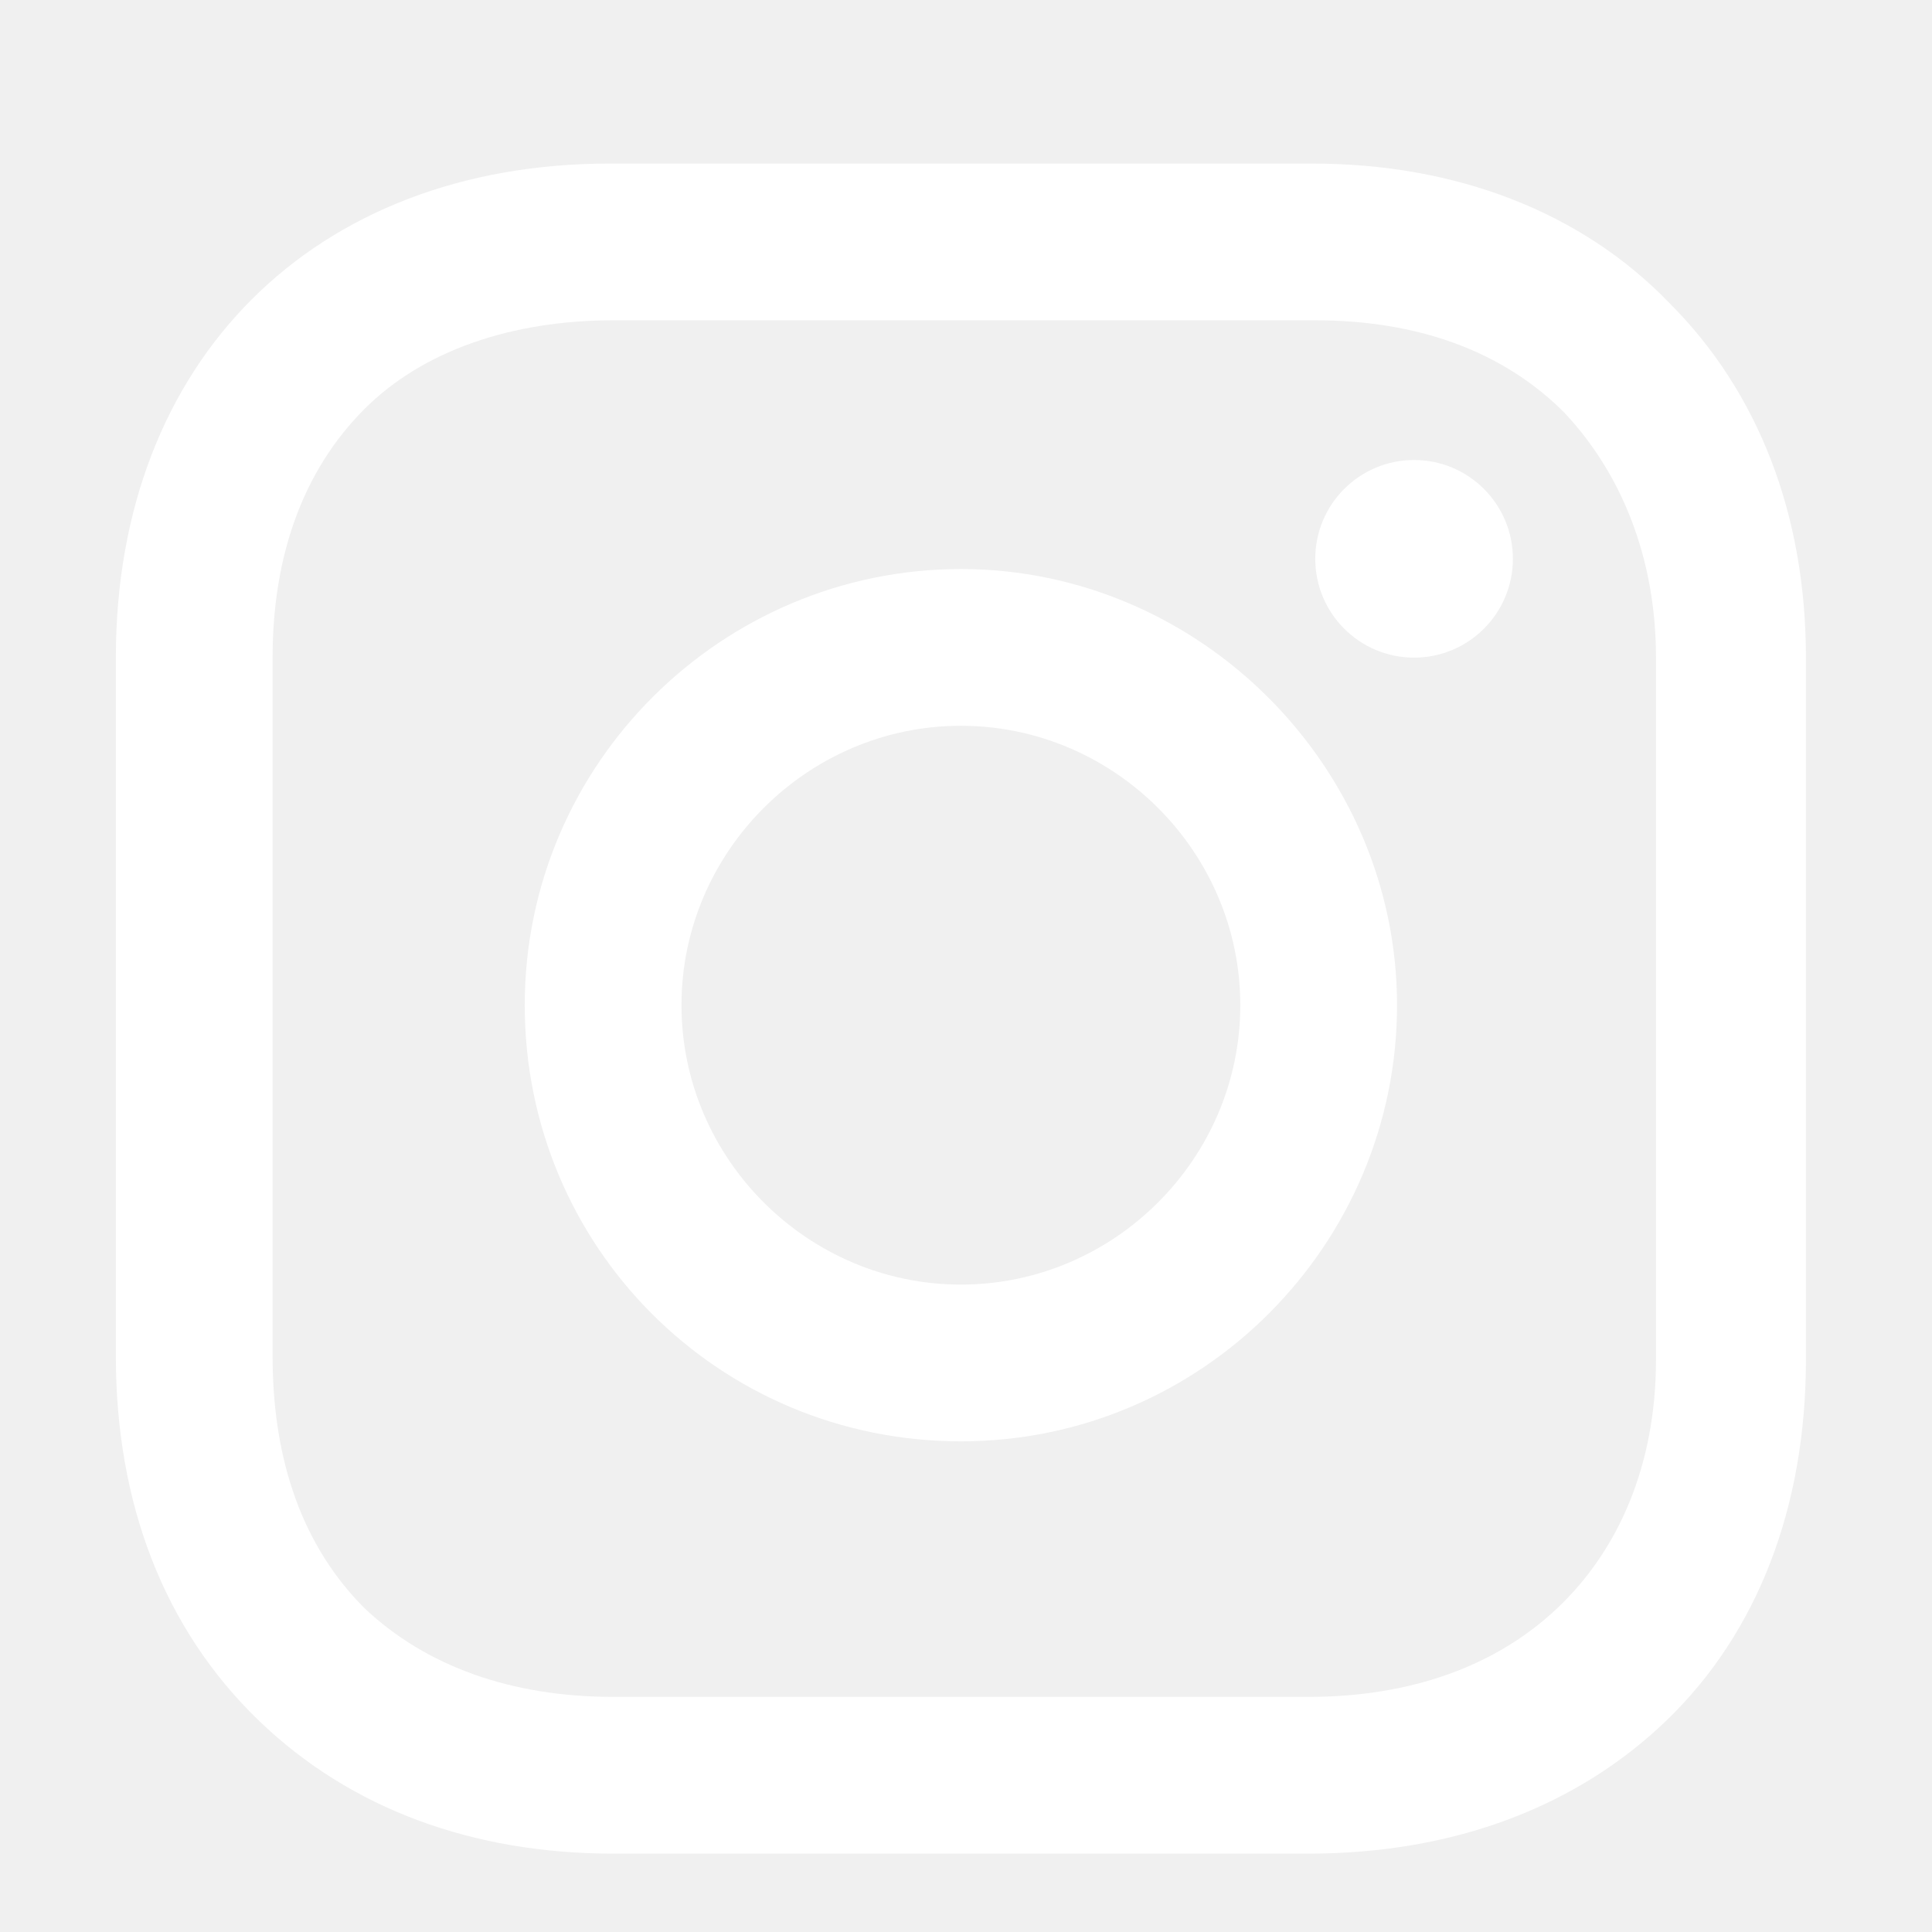
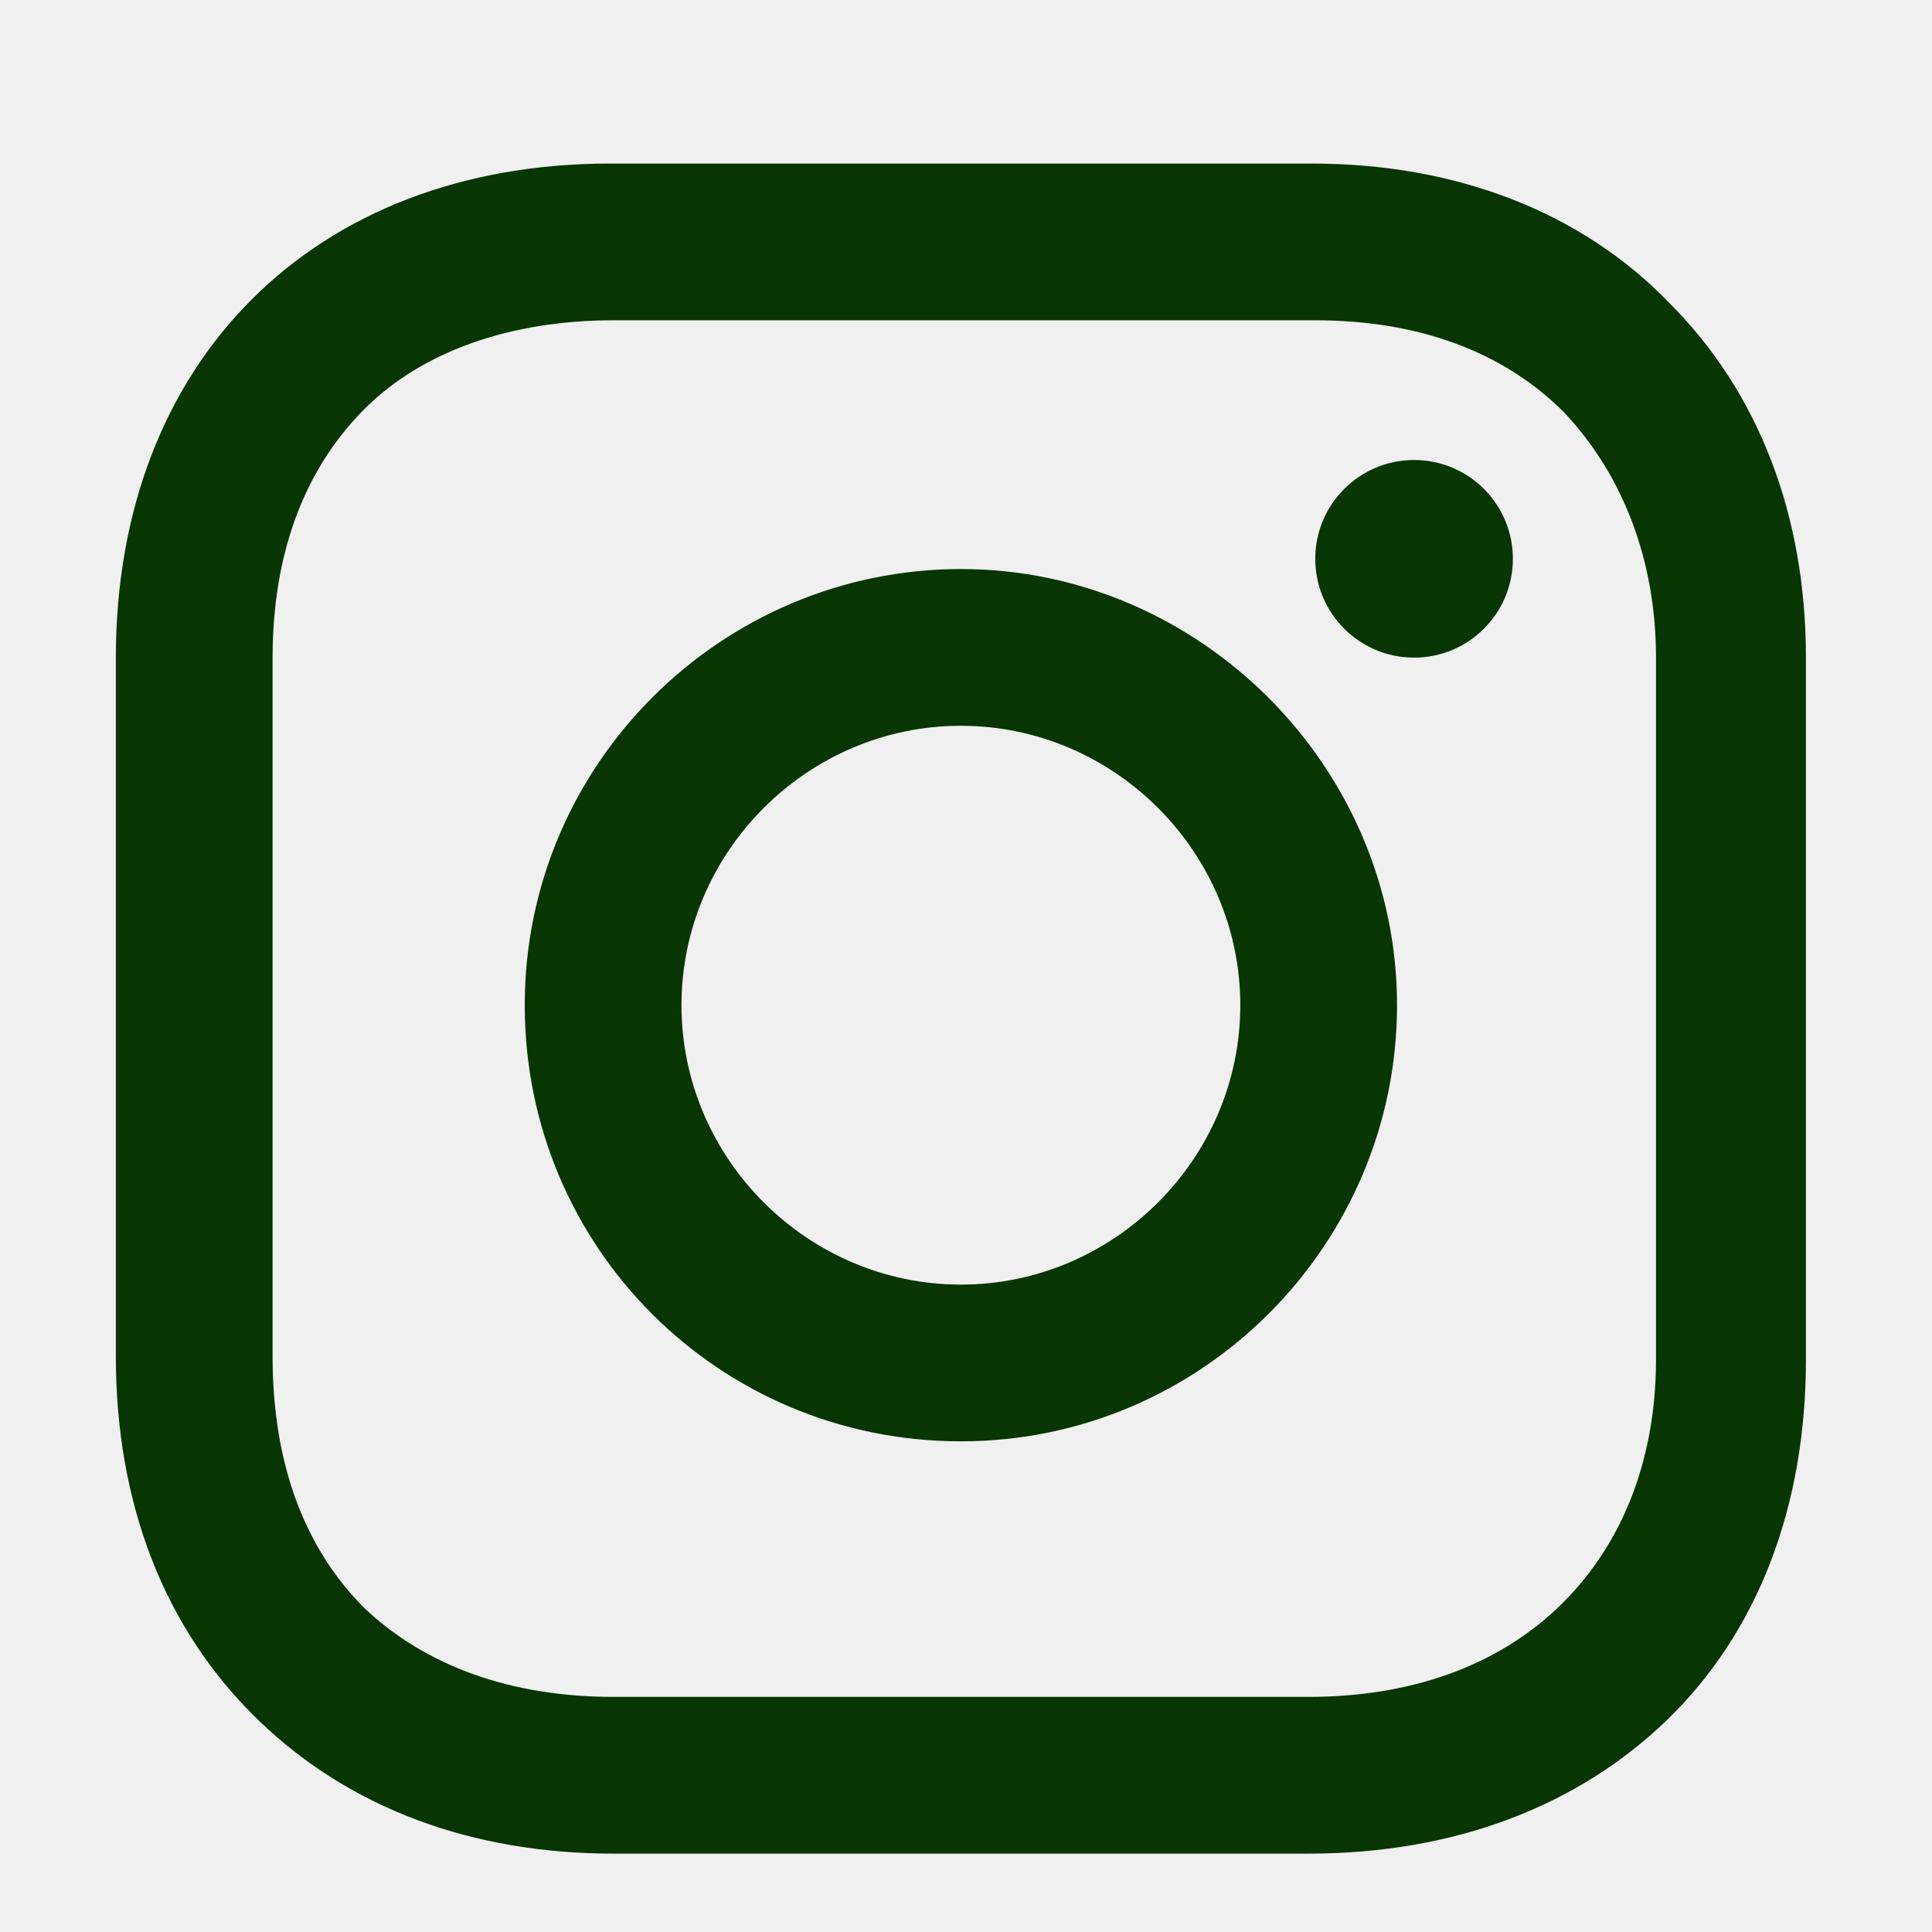
- <svg xmlns="http://www.w3.org/2000/svg" version="1.1" id="Layer_1" x="0px" y="0px" viewBox="0 0 56.7 56.7" enable-background="new 0 0 56.7 56.7" xml:space="preserve" style="fill: white;">
+ <svg xmlns="http://www.w3.org/2000/svg" version="1.1" id="Layer_1" x="0px" y="0px" viewBox="0 0 56.7 56.7" enable-background="new 0 0 56.7 56.7" xml:space="preserve" style="fill: #073602;">
  <g>
    <path d="M28.2,16.7c-7,0-12.8,5.7-12.8,12.8s5.7,12.8,12.8,12.8S41,36.5,41,29.5S35.2,16.7,28.2,16.7z M28.2,37.7   c-4.5,0-8.2-3.7-8.2-8.2s3.7-8.2,8.2-8.2s8.2,3.7,8.2,8.2S32.7,37.7,28.2,37.7z" />
    <circle cx="41.5" cy="16.4" r="2.9" />
    <path d="M49,8.9c-2.6-2.7-6.3-4.1-10.5-4.1H17.9c-8.7,0-14.5,5.8-14.5,14.5v20.5c0,4.3,1.4,8,4.2,10.7c2.7,2.6,6.3,3.9,10.4,3.9   h20.4c4.3,0,7.9-1.4,10.5-3.9c2.7-2.6,4.1-6.3,4.1-10.6V19.3C53,15.1,51.6,11.5,49,8.9z M48.6,39.9c0,3.1-1.1,5.6-2.9,7.3   s-4.3,2.6-7.3,2.6H18c-3,0-5.5-0.9-7.3-2.6C8.9,45.4,8,42.9,8,39.8V19.3c0-3,0.9-5.5,2.7-7.3c1.7-1.7,4.3-2.6,7.3-2.6h20.6   c3,0,5.5,0.9,7.3,2.7c1.7,1.8,2.7,4.3,2.7,7.2V39.9L48.6,39.9z" />
  </g>
</svg>
